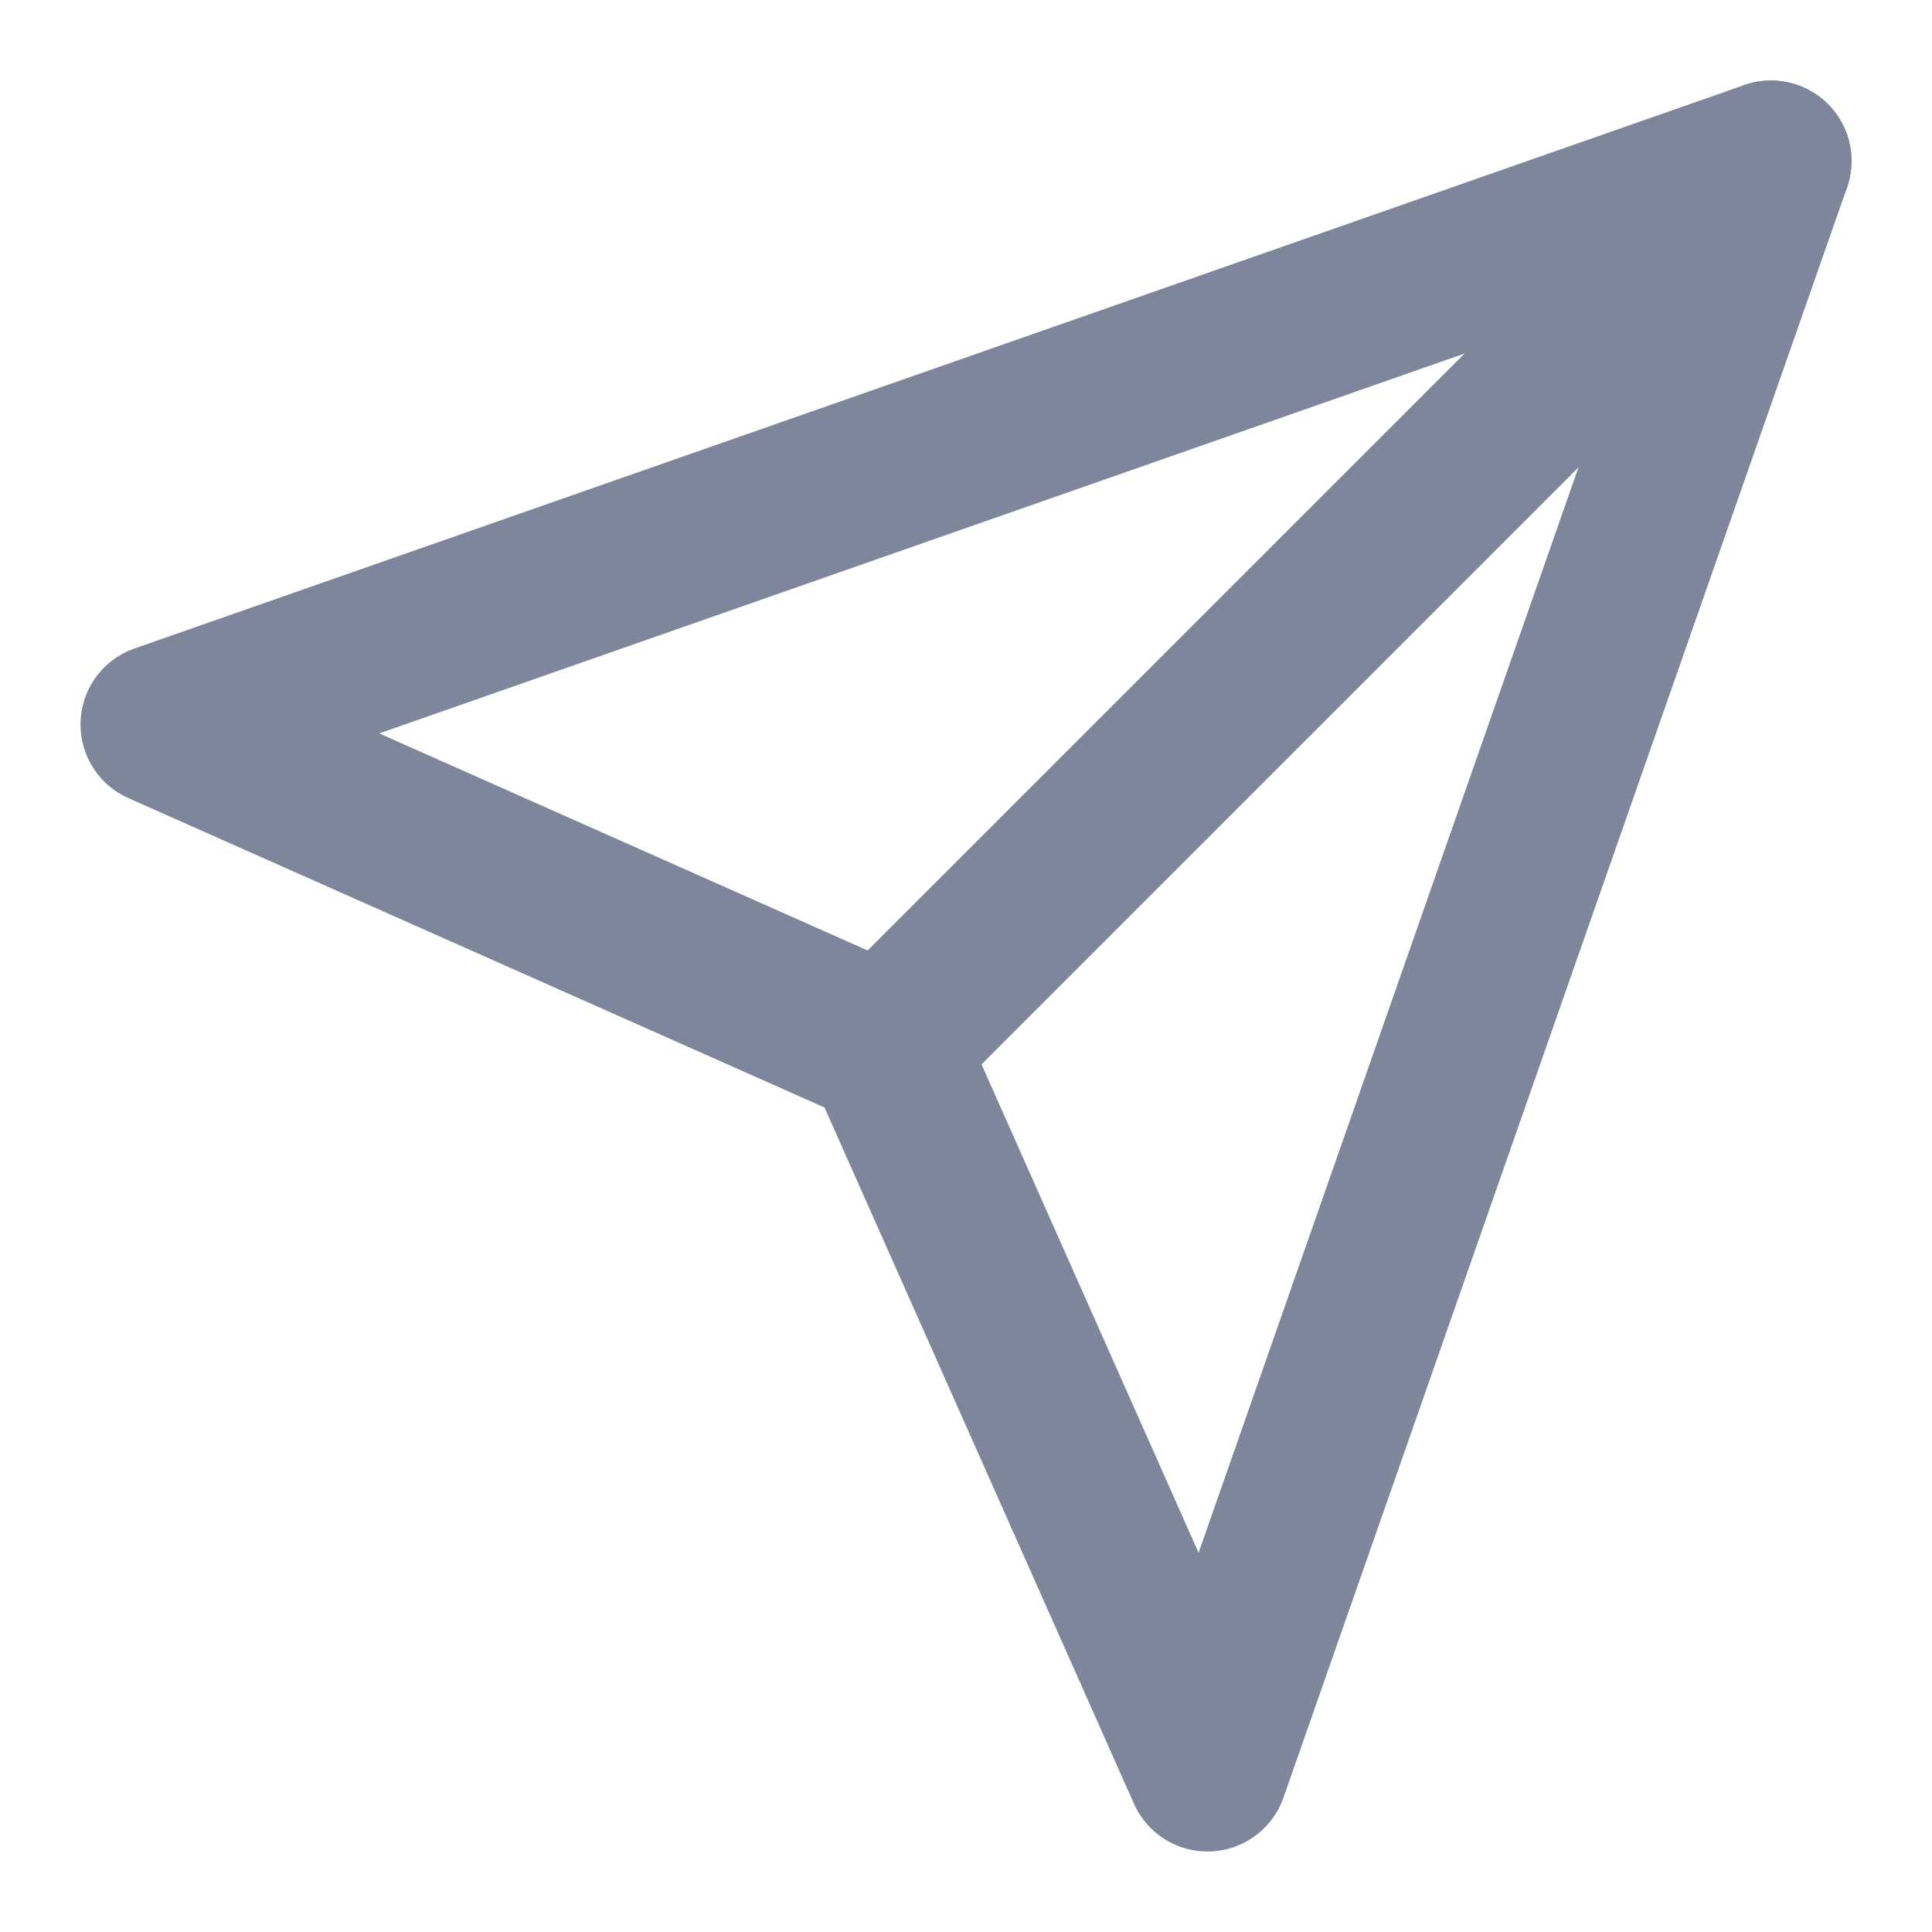
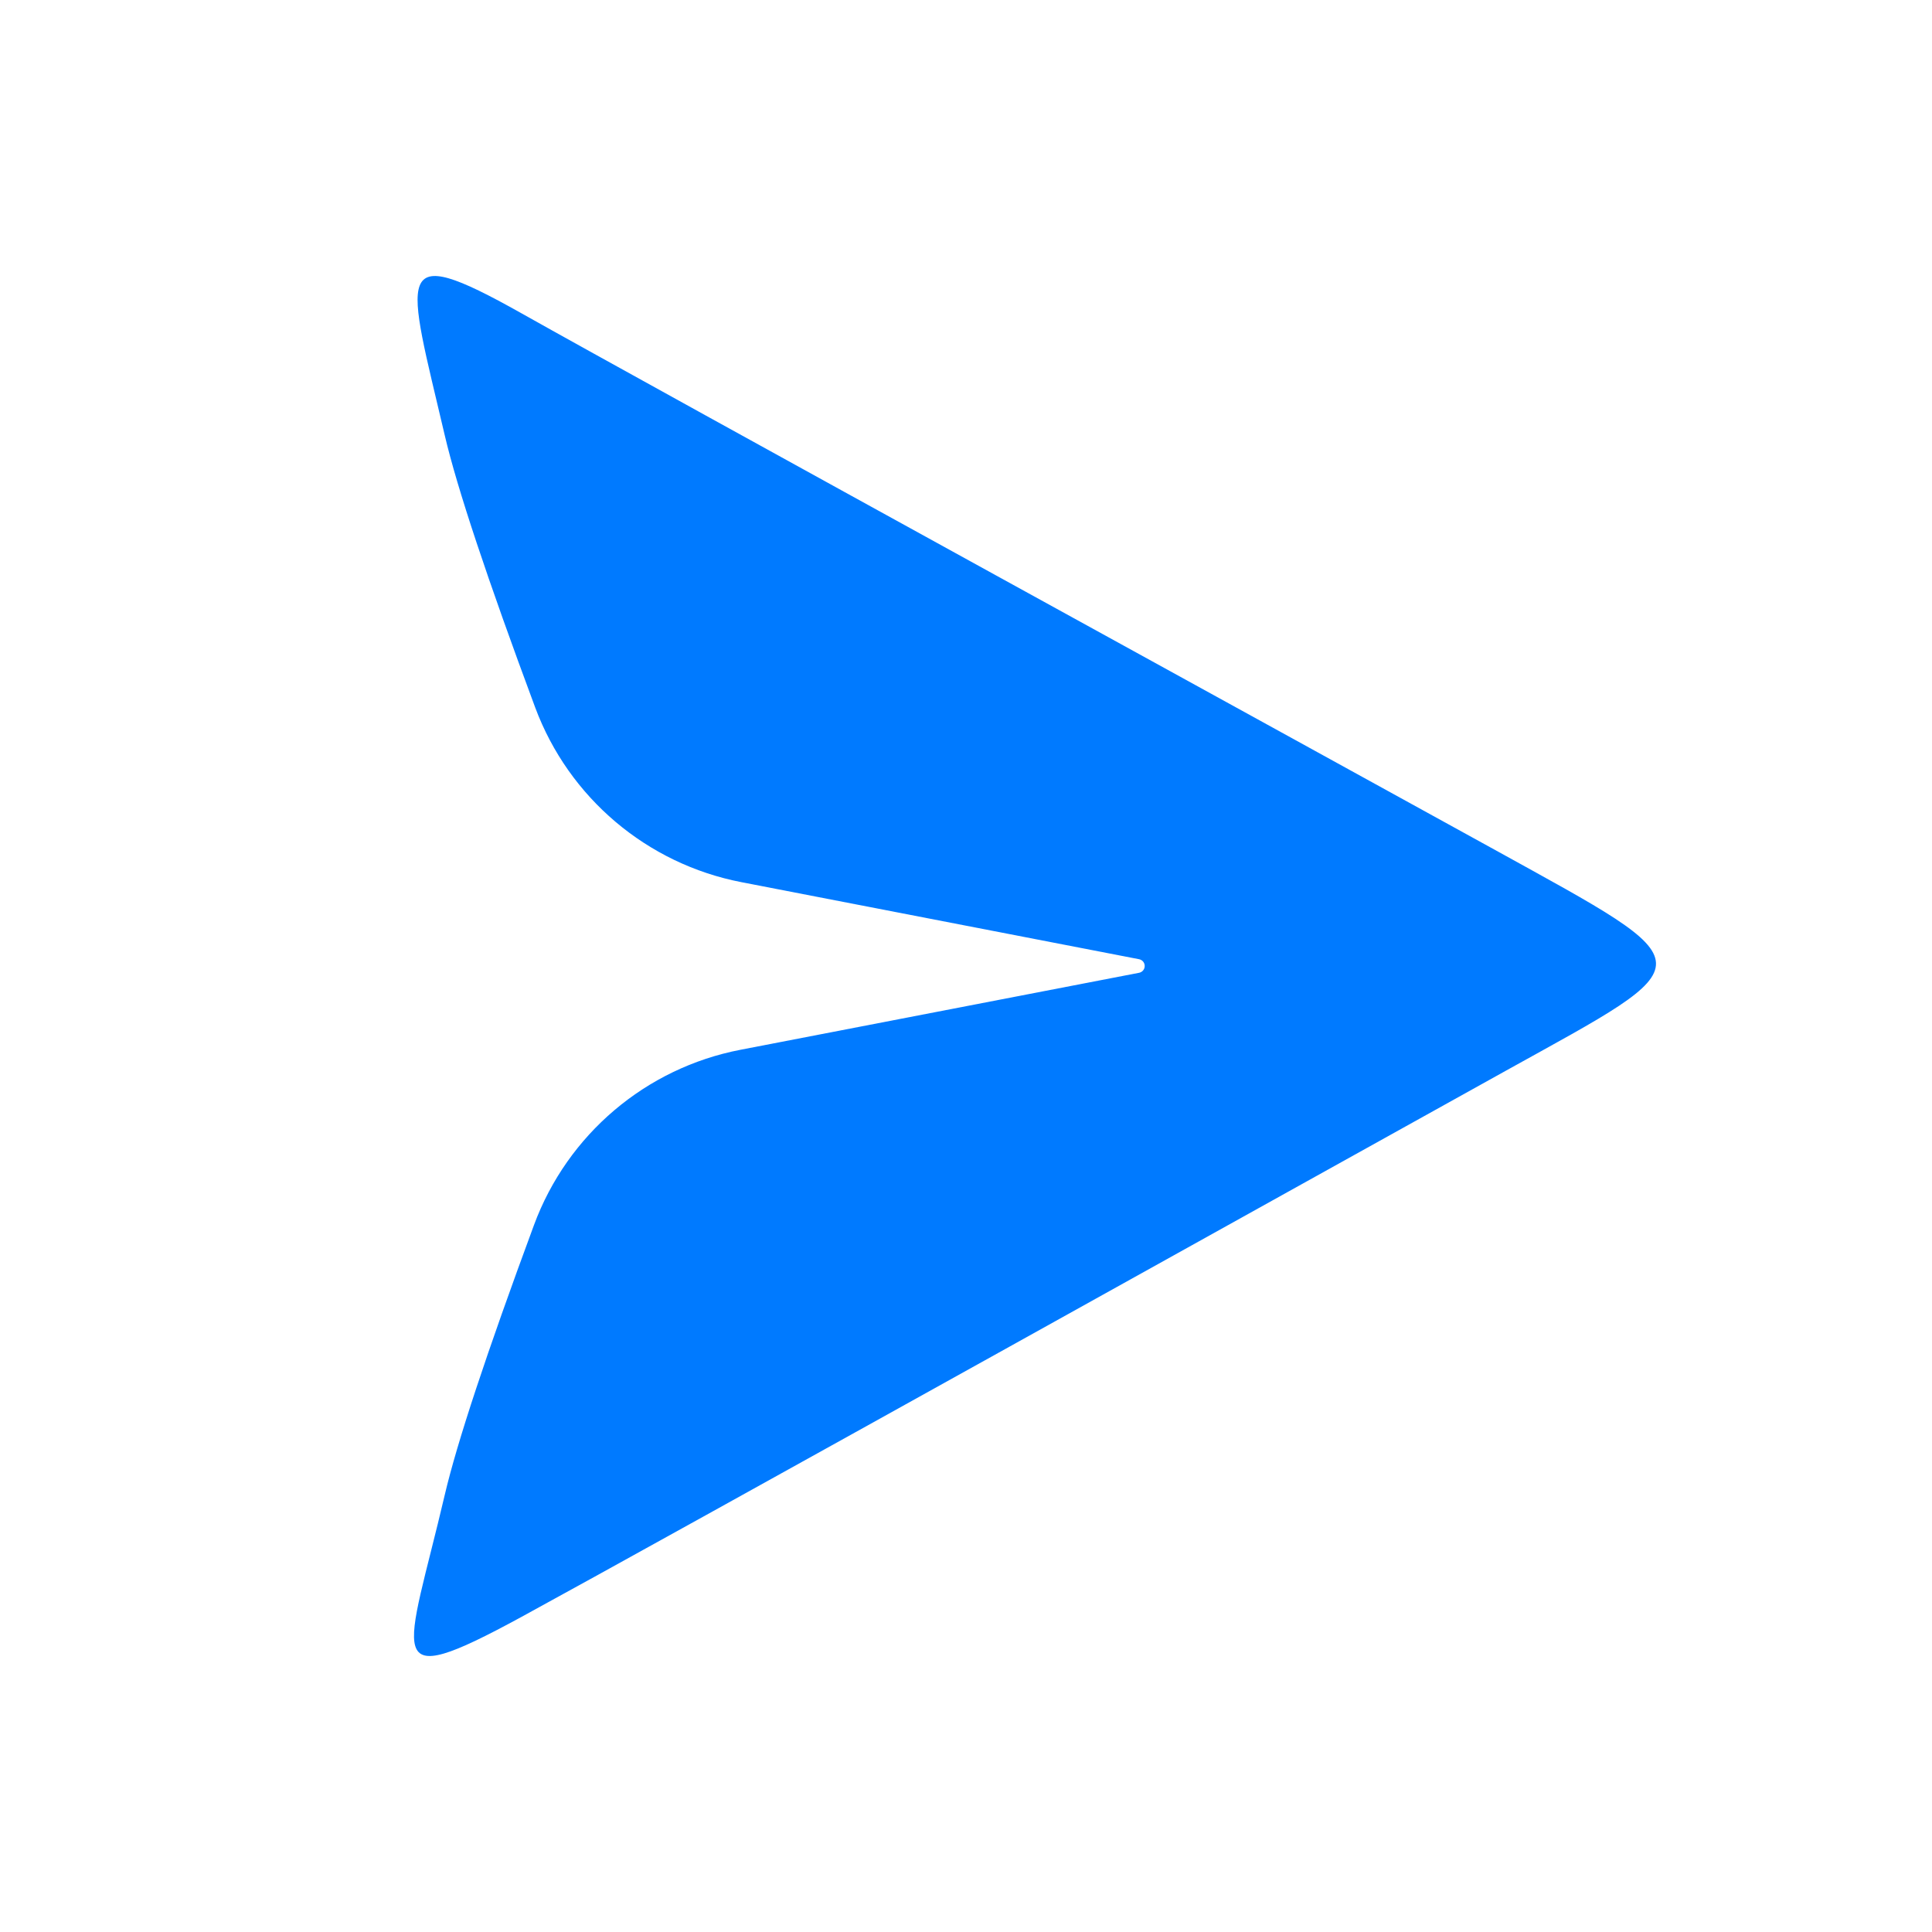
- <svg xmlns="http://www.w3.org/2000/svg" width="24" height="24" viewBox="0 0 24 24" fill="none">
-   <path d="M22 2L11 13" stroke="#7E869B" stroke-width="2" stroke-linecap="round" stroke-linejoin="round" />
-   <path d="M22 2L15 22L11 13L2 9L22 2Z" stroke="#7E869B" stroke-width="2" stroke-linecap="round" stroke-linejoin="round" />
+ <svg xmlns="http://www.w3.org/2000/svg" width="28" height="28" viewBox="0 0 28 28" fill="none">
+   <path d="M7.739 17.754C7.053 19.609 6.622 20.912 6.446 21.664C5.893 24.026 5.49 24.558 7.553 23.436C9.615 22.313 19.599 16.752 21.827 15.516C24.731 13.905 24.769 14.031 21.671 12.32C19.311 11.018 9.444 5.602 7.553 4.538C5.661 3.475 5.893 3.948 6.446 6.31C6.624 7.071 7.062 8.386 7.757 10.255C8.244 11.561 9.376 12.52 10.745 12.785L16.51 13.902C16.564 13.913 16.599 13.966 16.588 14.02C16.58 14.059 16.549 14.09 16.51 14.098L10.732 15.214C9.359 15.479 8.224 16.442 7.739 17.754Z" fill="#007AFF" />
</svg>
